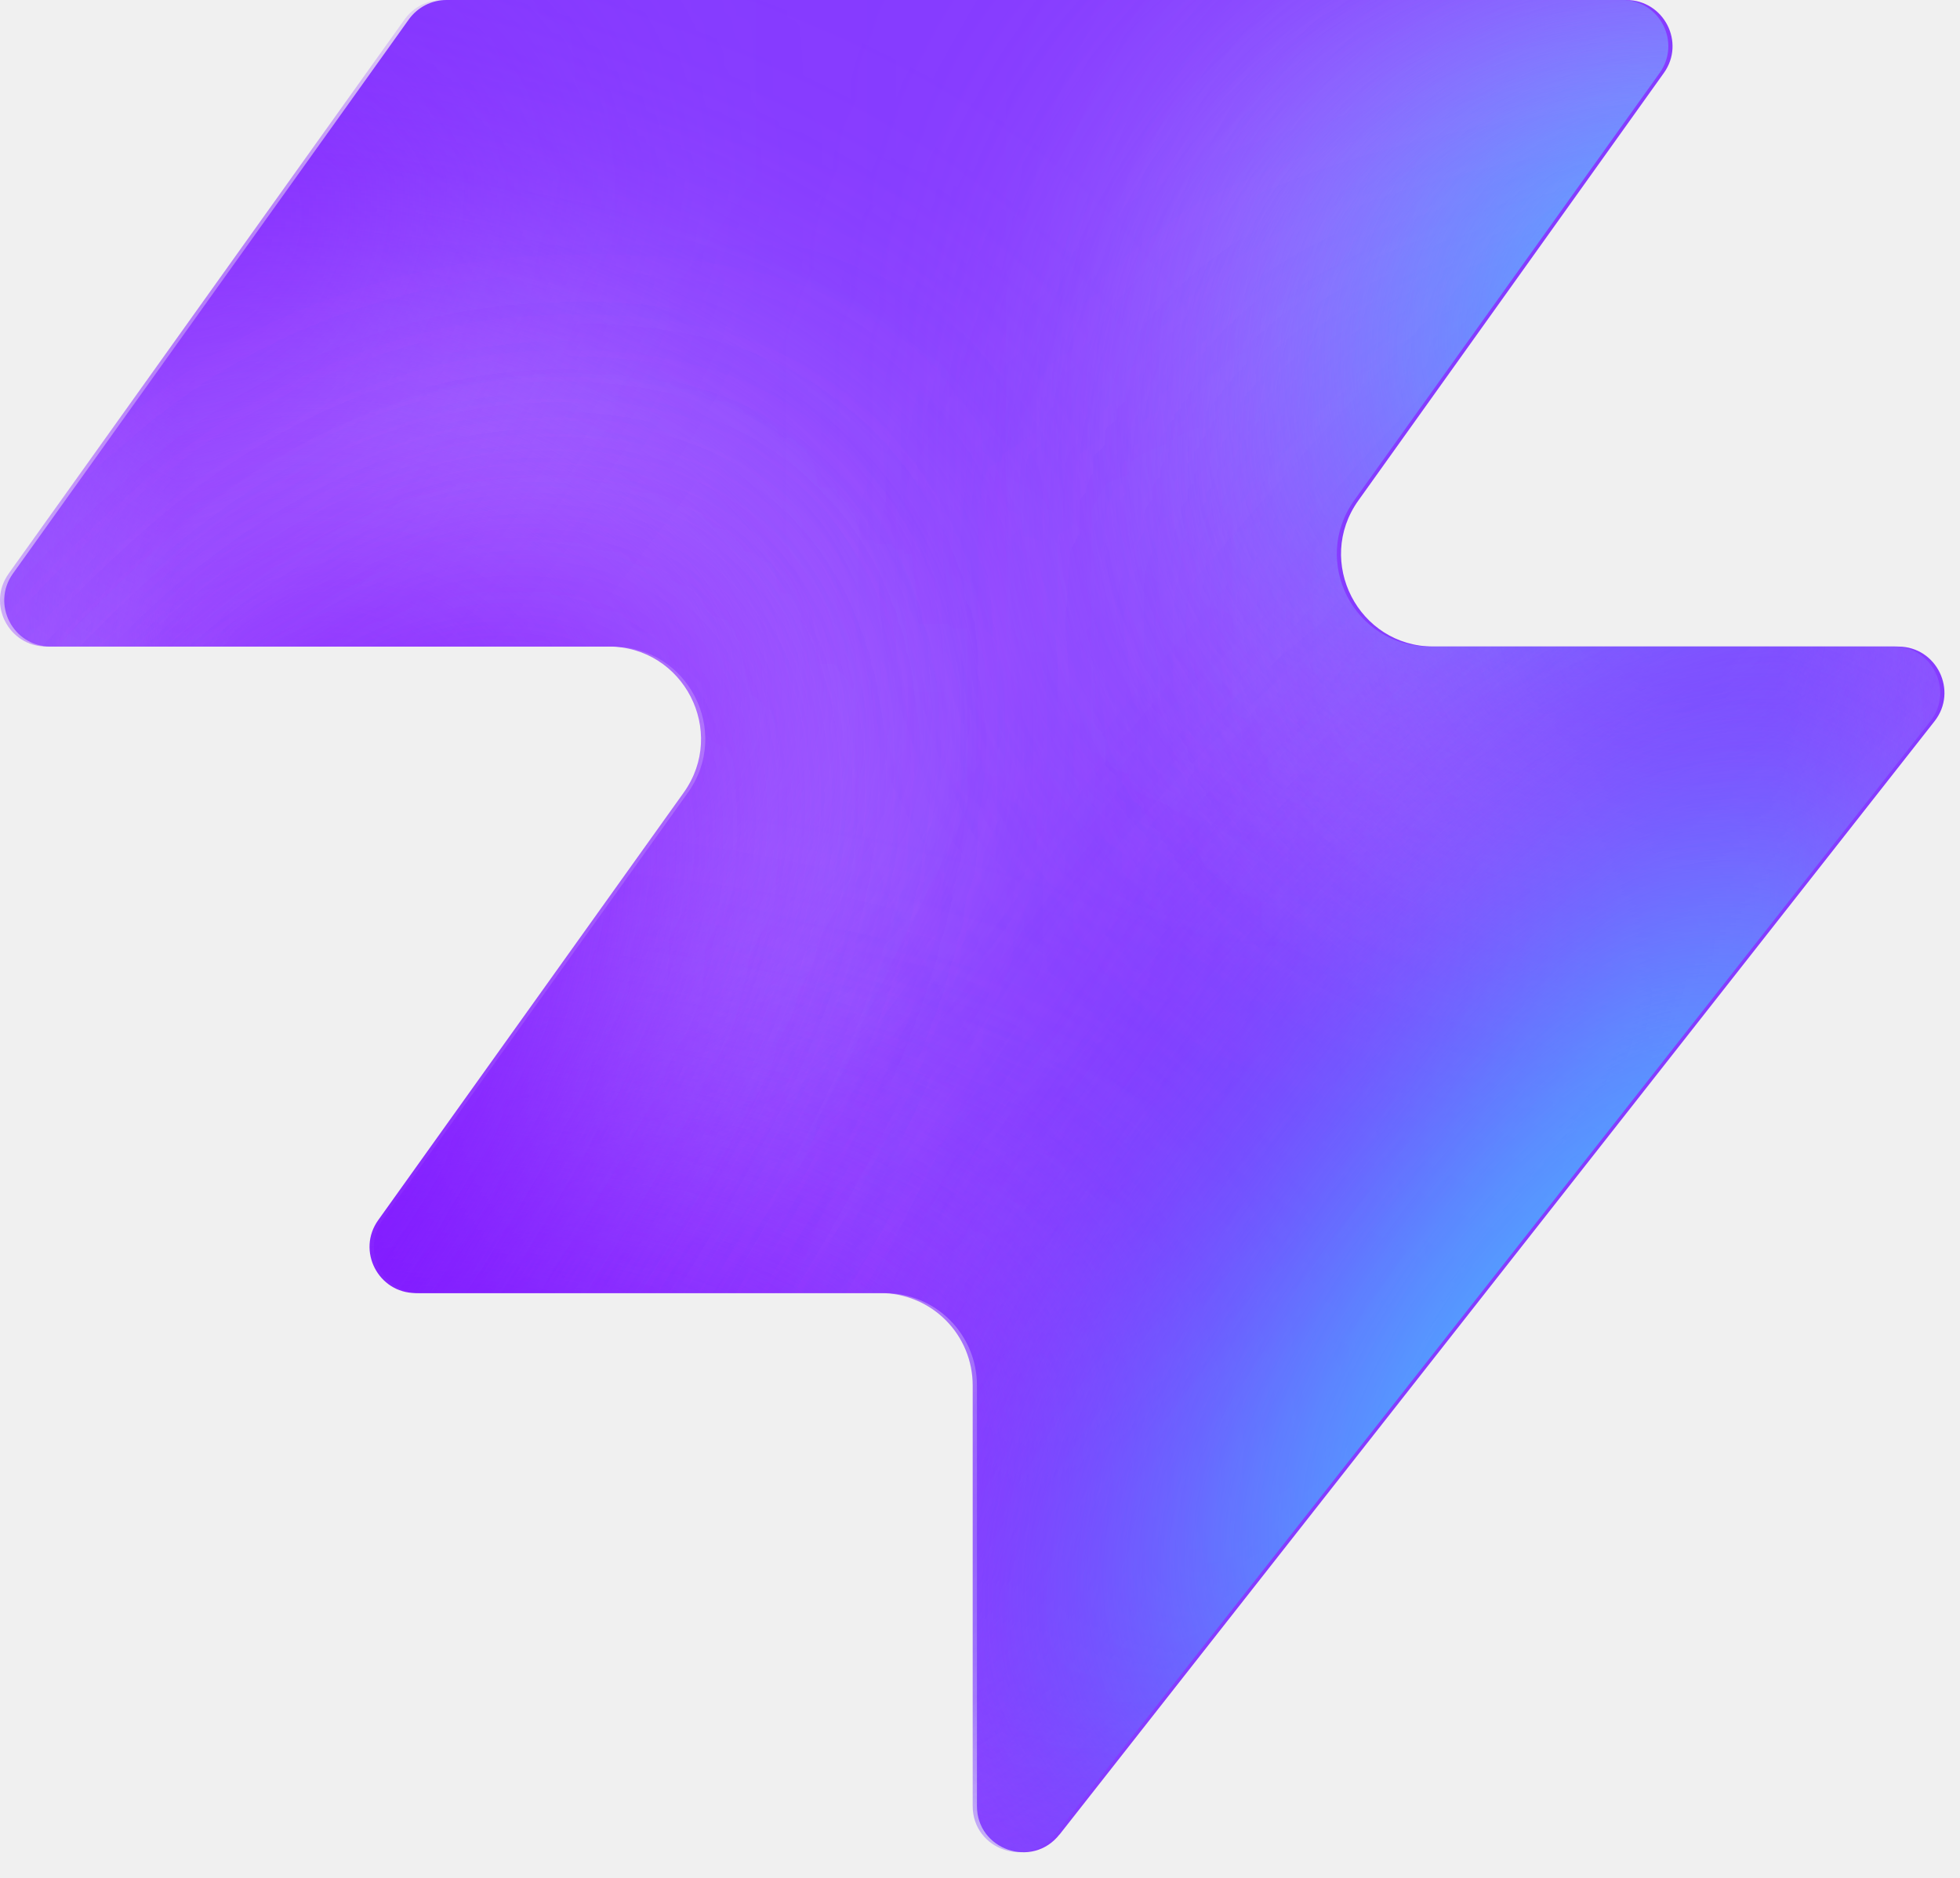
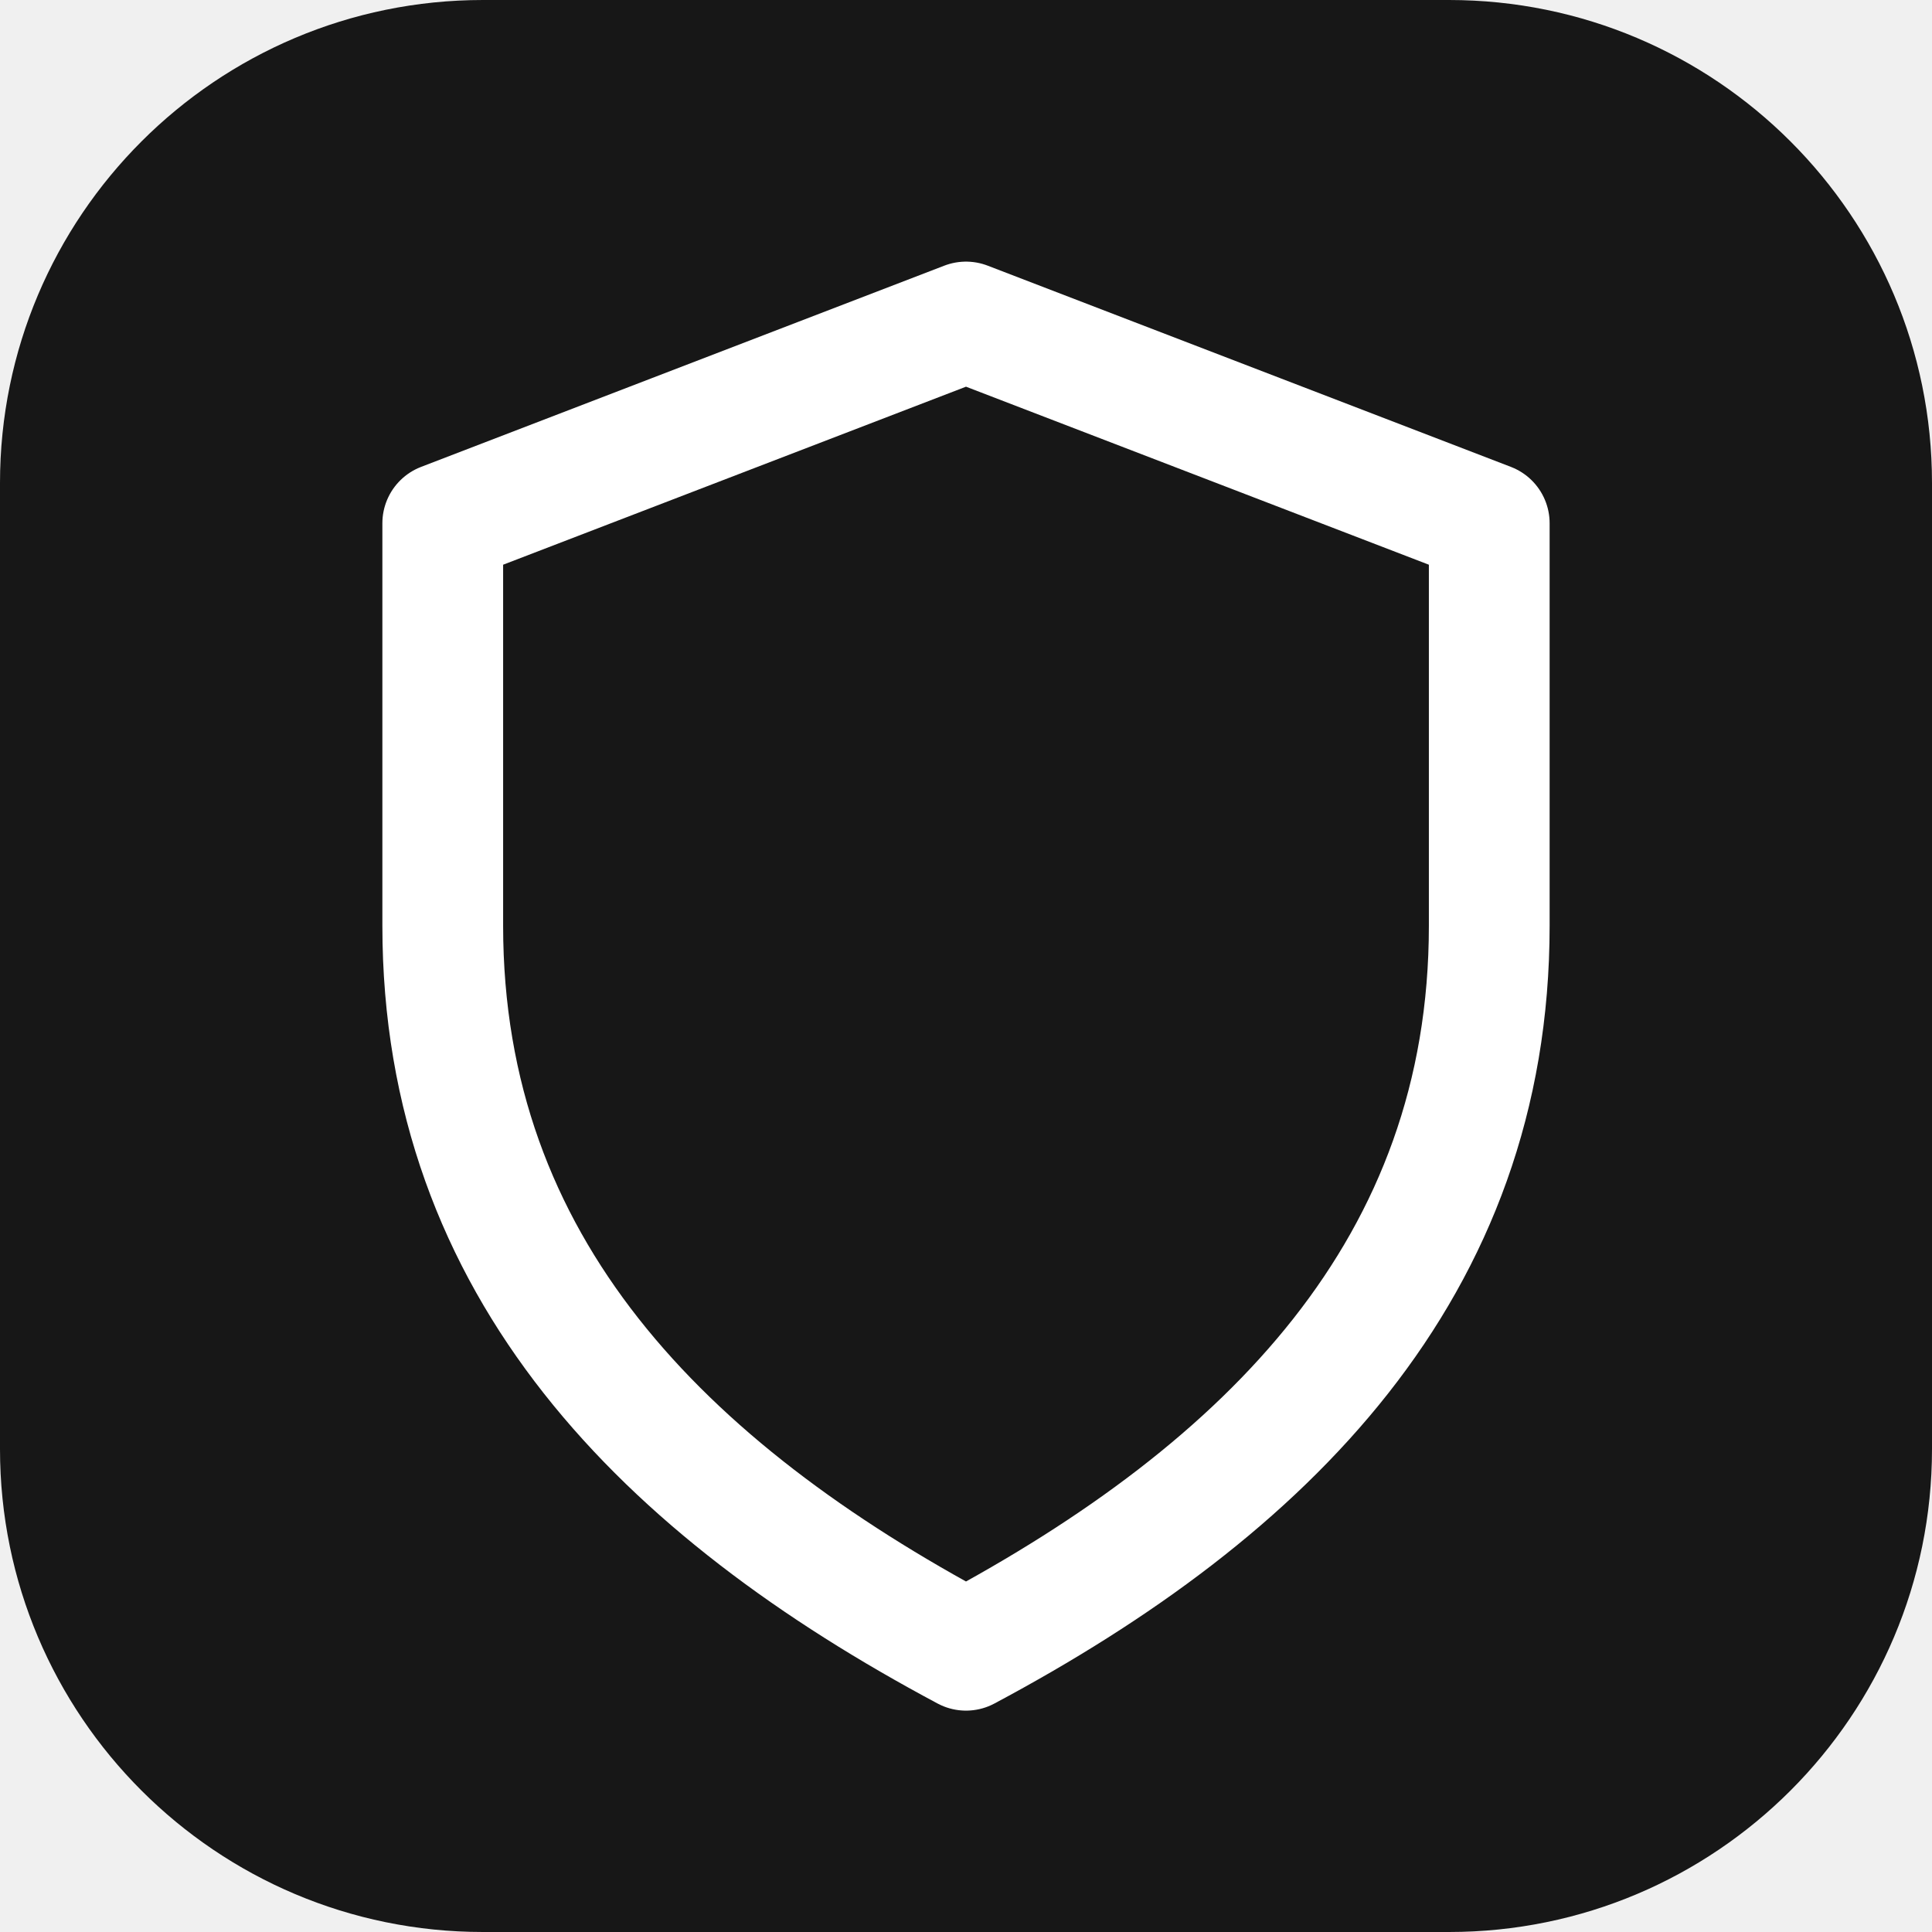
- <svg xmlns="http://www.w3.org/2000/svg" width="48" height="46" fill="none" viewBox="0 0 48 46">
-   <path fill="#863bff" d="M25.946 44.938c-.664.845-2.021.375-2.021-.698V33.937a2.26 2.26 0 0 0-2.262-2.262H10.287c-.92 0-1.456-1.04-.92-1.788l7.48-10.471c1.07-1.497 0-3.578-1.842-3.578H1.237c-.92 0-1.456-1.04-.92-1.788L10.013.474c.214-.297.556-.474.92-.474h28.894c.92 0 1.456 1.04.92 1.788l-7.48 10.471c-1.07 1.498 0 3.579 1.842 3.579h11.377c.943 0 1.473 1.088.89 1.83L25.947 44.94z" style="fill:#863bff;fill:color(display-p3 .525 .23 1);fill-opacity:1" />
-   <mask id="a" width="48" height="46" x="0" y="0" maskUnits="userSpaceOnUse" style="mask-type:alpha">
-     <path fill="#000" d="M25.842 44.938c-.664.844-2.021.375-2.021-.698V33.937a2.26 2.26 0 0 0-2.262-2.262H10.183c-.92 0-1.456-1.04-.92-1.788l7.48-10.471c1.07-1.498 0-3.579-1.842-3.579H1.133c-.92 0-1.456-1.04-.92-1.787L9.91.473c.214-.297.556-.474.92-.474h28.894c.92 0 1.456 1.04.92 1.788l-7.48 10.471c-1.07 1.498 0 3.578 1.842 3.578h11.377c.943 0 1.473 1.088.89 1.832L25.843 44.94z" style="fill:#000;fill-opacity:1" />
-   </mask>
-   <g mask="url(#a)">
-     <g filter="url(#b)">
-       <ellipse cx="5.508" cy="14.704" fill="#ede6ff" rx="5.508" ry="14.704" style="fill:#ede6ff;fill:color(display-p3 .927 .903 1);fill-opacity:1" transform="matrix(.00324 1 1 -.00324 -4.47 31.516)" />
-     </g>
-     <g filter="url(#c)">
-       <ellipse cx="10.399" cy="29.851" fill="#ede6ff" rx="10.399" ry="29.851" style="fill:#ede6ff;fill:color(display-p3 .927 .903 1);fill-opacity:1" transform="matrix(.00324 1 1 -.00324 -39.328 7.883)" />
-     </g>
-     <g filter="url(#d)">
-       <ellipse cx="5.508" cy="30.487" fill="#7e14ff" rx="5.508" ry="30.487" style="fill:#7e14ff;fill:color(display-p3 .492 .077 1);fill-opacity:1" transform="rotate(89.814 -25.913 -14.639)scale(1 -1)" />
-     </g>
-     <g filter="url(#e)">
-       <ellipse cx="5.508" cy="30.599" fill="#7e14ff" rx="5.508" ry="30.599" style="fill:#7e14ff;fill:color(display-p3 .492 .077 1);fill-opacity:1" transform="rotate(89.814 -32.644 -3.334)scale(1 -1)" />
-     </g>
-     <g filter="url(#f)">
-       <ellipse cx="5.508" cy="30.599" fill="#7e14ff" rx="5.508" ry="30.599" style="fill:#7e14ff;fill:color(display-p3 .492 .077 1);fill-opacity:1" transform="matrix(.00324 1 1 -.00324 -34.34 30.47)" />
-     </g>
-     <g filter="url(#g)">
-       <ellipse cx="14.072" cy="22.078" fill="#ede6ff" rx="14.072" ry="22.078" style="fill:#ede6ff;fill:color(display-p3 .927 .903 1);fill-opacity:1" transform="rotate(93.35 24.506 48.493)scale(-1 1)" />
-     </g>
-     <g filter="url(#h)">
-       <ellipse cx="3.47" cy="21.501" fill="#7e14ff" rx="3.47" ry="21.501" style="fill:#7e14ff;fill:color(display-p3 .492 .077 1);fill-opacity:1" transform="rotate(89.009 28.708 47.59)scale(-1 1)" />
-     </g>
-     <g filter="url(#i)">
-       <ellipse cx="3.47" cy="21.501" fill="#7e14ff" rx="3.47" ry="21.501" style="fill:#7e14ff;fill:color(display-p3 .492 .077 1);fill-opacity:1" transform="rotate(89.009 28.708 47.59)scale(-1 1)" />
-     </g>
-     <g filter="url(#j)">
-       <ellipse cx=".387" cy="8.972" fill="#7e14ff" rx="4.407" ry="29.108" style="fill:#7e14ff;fill:color(display-p3 .492 .077 1);fill-opacity:1" transform="rotate(39.51 .387 8.972)" />
-     </g>
-     <g filter="url(#k)">
-       <ellipse cx="47.523" cy="-6.092" fill="#7e14ff" rx="4.407" ry="29.108" style="fill:#7e14ff;fill:color(display-p3 .492 .077 1);fill-opacity:1" transform="rotate(37.892 47.523 -6.092)" />
-     </g>
-     <g filter="url(#l)">
-       <ellipse cx="41.412" cy="6.333" fill="#47bfff" rx="5.971" ry="9.665" style="fill:#47bfff;fill:color(display-p3 .28 .748 1);fill-opacity:1" transform="rotate(37.892 41.412 6.333)" />
-     </g>
-     <g filter="url(#m)">
-       <ellipse cx="-1.879" cy="38.332" fill="#7e14ff" rx="4.407" ry="29.108" style="fill:#7e14ff;fill:color(display-p3 .492 .077 1);fill-opacity:1" transform="rotate(37.892 -1.88 38.332)" />
-     </g>
-     <g filter="url(#n)">
-       <ellipse cx="-1.879" cy="38.332" fill="#7e14ff" rx="4.407" ry="29.108" style="fill:#7e14ff;fill:color(display-p3 .492 .077 1);fill-opacity:1" transform="rotate(37.892 -1.88 38.332)" />
-     </g>
-     <g filter="url(#o)">
-       <ellipse cx="35.651" cy="29.907" fill="#7e14ff" rx="4.407" ry="29.108" style="fill:#7e14ff;fill:color(display-p3 .492 .077 1);fill-opacity:1" transform="rotate(37.892 35.651 29.907)" />
-     </g>
-     <g filter="url(#p)">
-       <ellipse cx="38.418" cy="32.4" fill="#47bfff" rx="5.971" ry="15.297" style="fill:#47bfff;fill:color(display-p3 .28 .748 1);fill-opacity:1" transform="rotate(37.892 38.418 32.4)" />
-     </g>
-   </g>
-   <defs>
-     <filter id="b" width="60.045" height="41.654" x="-19.77" y="16.149" color-interpolation-filters="sRGB" filterUnits="userSpaceOnUse">
-       <feFlood flood-opacity="0" result="BackgroundImageFix" />
-       <feBlend in="SourceGraphic" in2="BackgroundImageFix" result="shape" />
-       <feGaussianBlur result="effect1_foregroundBlur_2002_17158" stdDeviation="7.659" />
-     </filter>
-     <filter id="c" width="90.34" height="51.437" x="-54.613" y="-7.533" color-interpolation-filters="sRGB" filterUnits="userSpaceOnUse">
-       <feFlood flood-opacity="0" result="BackgroundImageFix" />
-       <feBlend in="SourceGraphic" in2="BackgroundImageFix" result="shape" />
-       <feGaussianBlur result="effect1_foregroundBlur_2002_17158" stdDeviation="7.659" />
-     </filter>
-     <filter id="d" width="79.355" height="29.4" x="-49.64" y="2.03" color-interpolation-filters="sRGB" filterUnits="userSpaceOnUse">
-       <feFlood flood-opacity="0" result="BackgroundImageFix" />
-       <feBlend in="SourceGraphic" in2="BackgroundImageFix" result="shape" />
-       <feGaussianBlur result="effect1_foregroundBlur_2002_17158" stdDeviation="4.596" />
-     </filter>
-     <filter id="e" width="79.579" height="29.4" x="-45.045" y="20.029" color-interpolation-filters="sRGB" filterUnits="userSpaceOnUse">
-       <feFlood flood-opacity="0" result="BackgroundImageFix" />
-       <feBlend in="SourceGraphic" in2="BackgroundImageFix" result="shape" />
-       <feGaussianBlur result="effect1_foregroundBlur_2002_17158" stdDeviation="4.596" />
-     </filter>
-     <filter id="f" width="79.579" height="29.4" x="-43.513" y="21.178" color-interpolation-filters="sRGB" filterUnits="userSpaceOnUse">
-       <feFlood flood-opacity="0" result="BackgroundImageFix" />
-       <feBlend in="SourceGraphic" in2="BackgroundImageFix" result="shape" />
-       <feGaussianBlur result="effect1_foregroundBlur_2002_17158" stdDeviation="4.596" />
-     </filter>
-     <filter id="g" width="74.749" height="58.852" x="15.756" y="-17.901" color-interpolation-filters="sRGB" filterUnits="userSpaceOnUse">
-       <feFlood flood-opacity="0" result="BackgroundImageFix" />
-       <feBlend in="SourceGraphic" in2="BackgroundImageFix" result="shape" />
-       <feGaussianBlur result="effect1_foregroundBlur_2002_17158" stdDeviation="7.659" />
-     </filter>
-     <filter id="h" width="61.377" height="25.362" x="23.548" y="2.284" color-interpolation-filters="sRGB" filterUnits="userSpaceOnUse">
-       <feFlood flood-opacity="0" result="BackgroundImageFix" />
-       <feBlend in="SourceGraphic" in2="BackgroundImageFix" result="shape" />
-       <feGaussianBlur result="effect1_foregroundBlur_2002_17158" stdDeviation="4.596" />
-     </filter>
-     <filter id="i" width="61.377" height="25.362" x="23.548" y="2.284" color-interpolation-filters="sRGB" filterUnits="userSpaceOnUse">
-       <feFlood flood-opacity="0" result="BackgroundImageFix" />
-       <feBlend in="SourceGraphic" in2="BackgroundImageFix" result="shape" />
-       <feGaussianBlur result="effect1_foregroundBlur_2002_17158" stdDeviation="4.596" />
-     </filter>
-     <filter id="j" width="56.045" height="63.649" x="-27.636" y="-22.853" color-interpolation-filters="sRGB" filterUnits="userSpaceOnUse">
-       <feFlood flood-opacity="0" result="BackgroundImageFix" />
-       <feBlend in="SourceGraphic" in2="BackgroundImageFix" result="shape" />
-       <feGaussianBlur result="effect1_foregroundBlur_2002_17158" stdDeviation="4.596" />
-     </filter>
-     <filter id="k" width="54.814" height="64.646" x="20.116" y="-38.415" color-interpolation-filters="sRGB" filterUnits="userSpaceOnUse">
-       <feFlood flood-opacity="0" result="BackgroundImageFix" />
-       <feBlend in="SourceGraphic" in2="BackgroundImageFix" result="shape" />
-       <feGaussianBlur result="effect1_foregroundBlur_2002_17158" stdDeviation="4.596" />
-     </filter>
-     <filter id="l" width="33.541" height="35.313" x="24.641" y="-11.323" color-interpolation-filters="sRGB" filterUnits="userSpaceOnUse">
-       <feFlood flood-opacity="0" result="BackgroundImageFix" />
-       <feBlend in="SourceGraphic" in2="BackgroundImageFix" result="shape" />
-       <feGaussianBlur result="effect1_foregroundBlur_2002_17158" stdDeviation="4.596" />
-     </filter>
-     <filter id="m" width="54.814" height="64.646" x="-29.286" y="6.009" color-interpolation-filters="sRGB" filterUnits="userSpaceOnUse">
-       <feFlood flood-opacity="0" result="BackgroundImageFix" />
-       <feBlend in="SourceGraphic" in2="BackgroundImageFix" result="shape" />
-       <feGaussianBlur result="effect1_foregroundBlur_2002_17158" stdDeviation="4.596" />
-     </filter>
-     <filter id="n" width="54.814" height="64.646" x="-29.286" y="6.009" color-interpolation-filters="sRGB" filterUnits="userSpaceOnUse">
-       <feFlood flood-opacity="0" result="BackgroundImageFix" />
-       <feBlend in="SourceGraphic" in2="BackgroundImageFix" result="shape" />
-       <feGaussianBlur result="effect1_foregroundBlur_2002_17158" stdDeviation="4.596" />
-     </filter>
-     <filter id="o" width="54.814" height="64.646" x="8.244" y="-2.416" color-interpolation-filters="sRGB" filterUnits="userSpaceOnUse">
-       <feFlood flood-opacity="0" result="BackgroundImageFix" />
-       <feBlend in="SourceGraphic" in2="BackgroundImageFix" result="shape" />
-       <feGaussianBlur result="effect1_foregroundBlur_2002_17158" stdDeviation="4.596" />
-     </filter>
-     <filter id="p" width="39.409" height="43.623" x="18.713" y="10.588" color-interpolation-filters="sRGB" filterUnits="userSpaceOnUse">
-       <feFlood flood-opacity="0" result="BackgroundImageFix" />
-       <feBlend in="SourceGraphic" in2="BackgroundImageFix" result="shape" />
-       <feGaussianBlur result="effect1_foregroundBlur_2002_17158" stdDeviation="4.596" />
-     </filter>
-   </defs>
+ <svg xmlns="http://www.w3.org/2000/svg" viewBox="0 0 48 48" fill="none">
+   <rect width="48" height="48" rx="12" fill="#171717" />
+   <path d="M24 8 37 13v10c0 8.5-5.5 14-13 18-7.5-4-13-9.5-13-18V13l13-5Z" stroke="#fff" stroke-width="3" stroke-linejoin="round" />
</svg>
